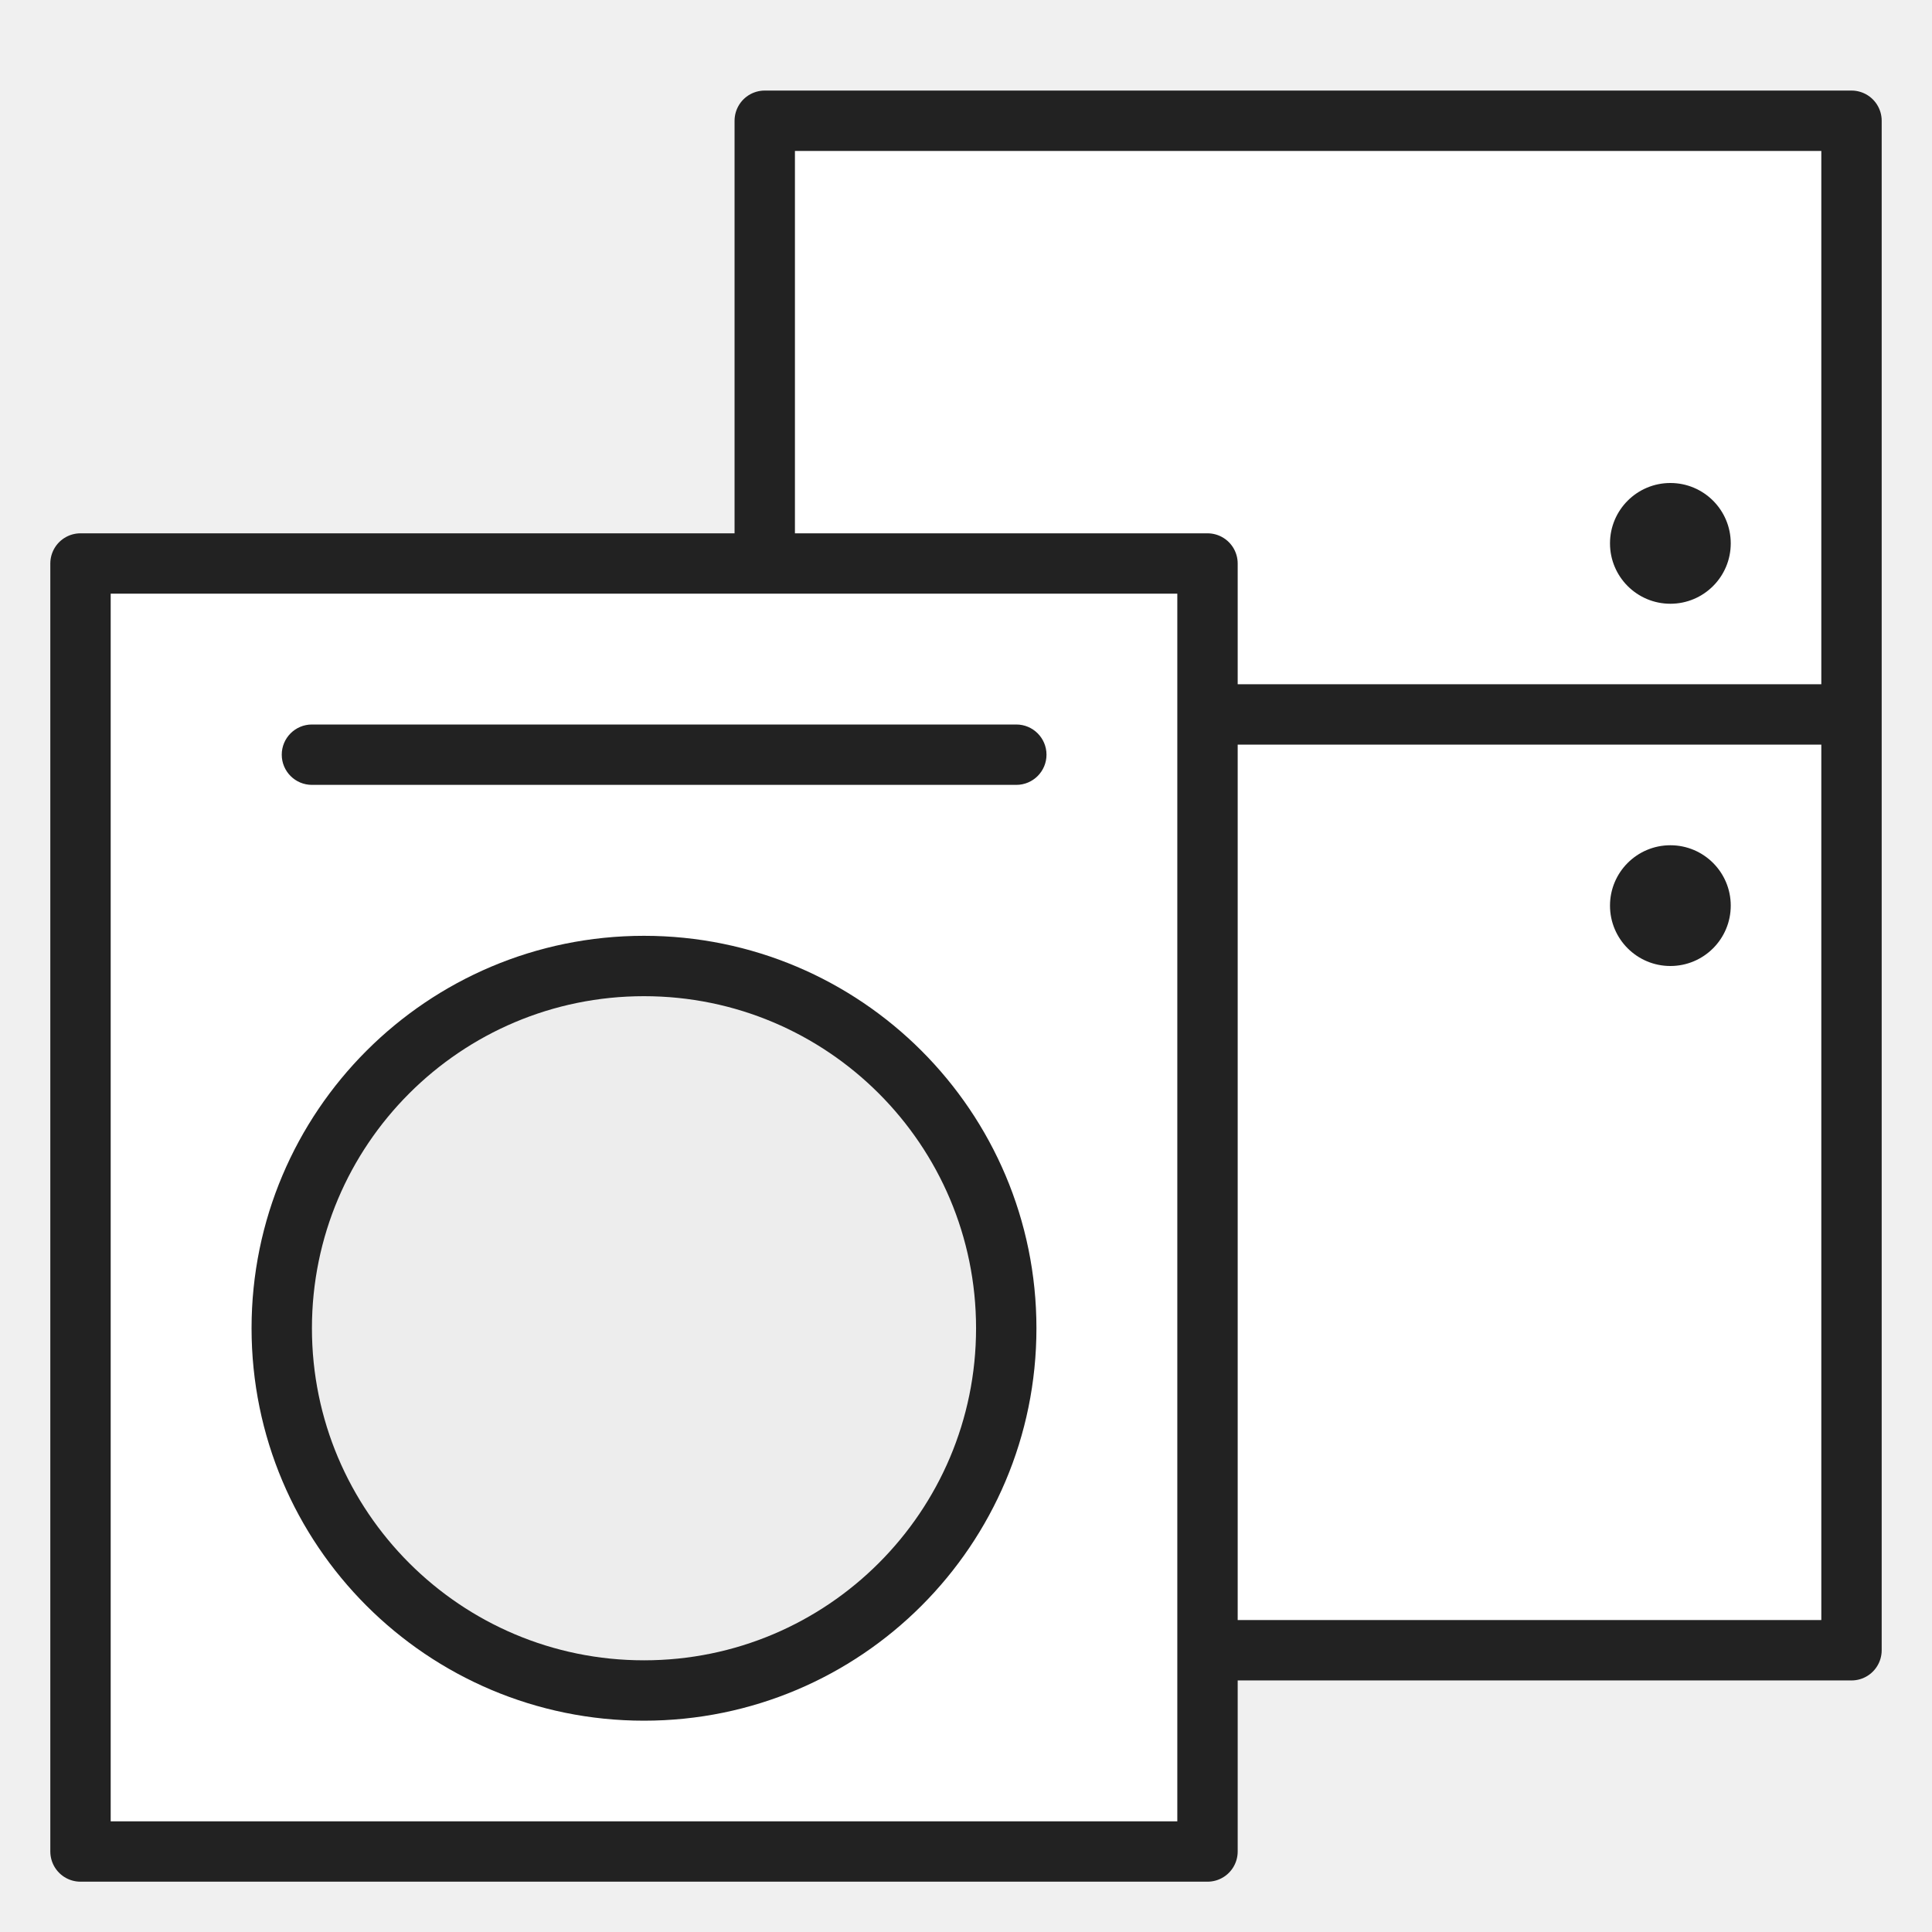
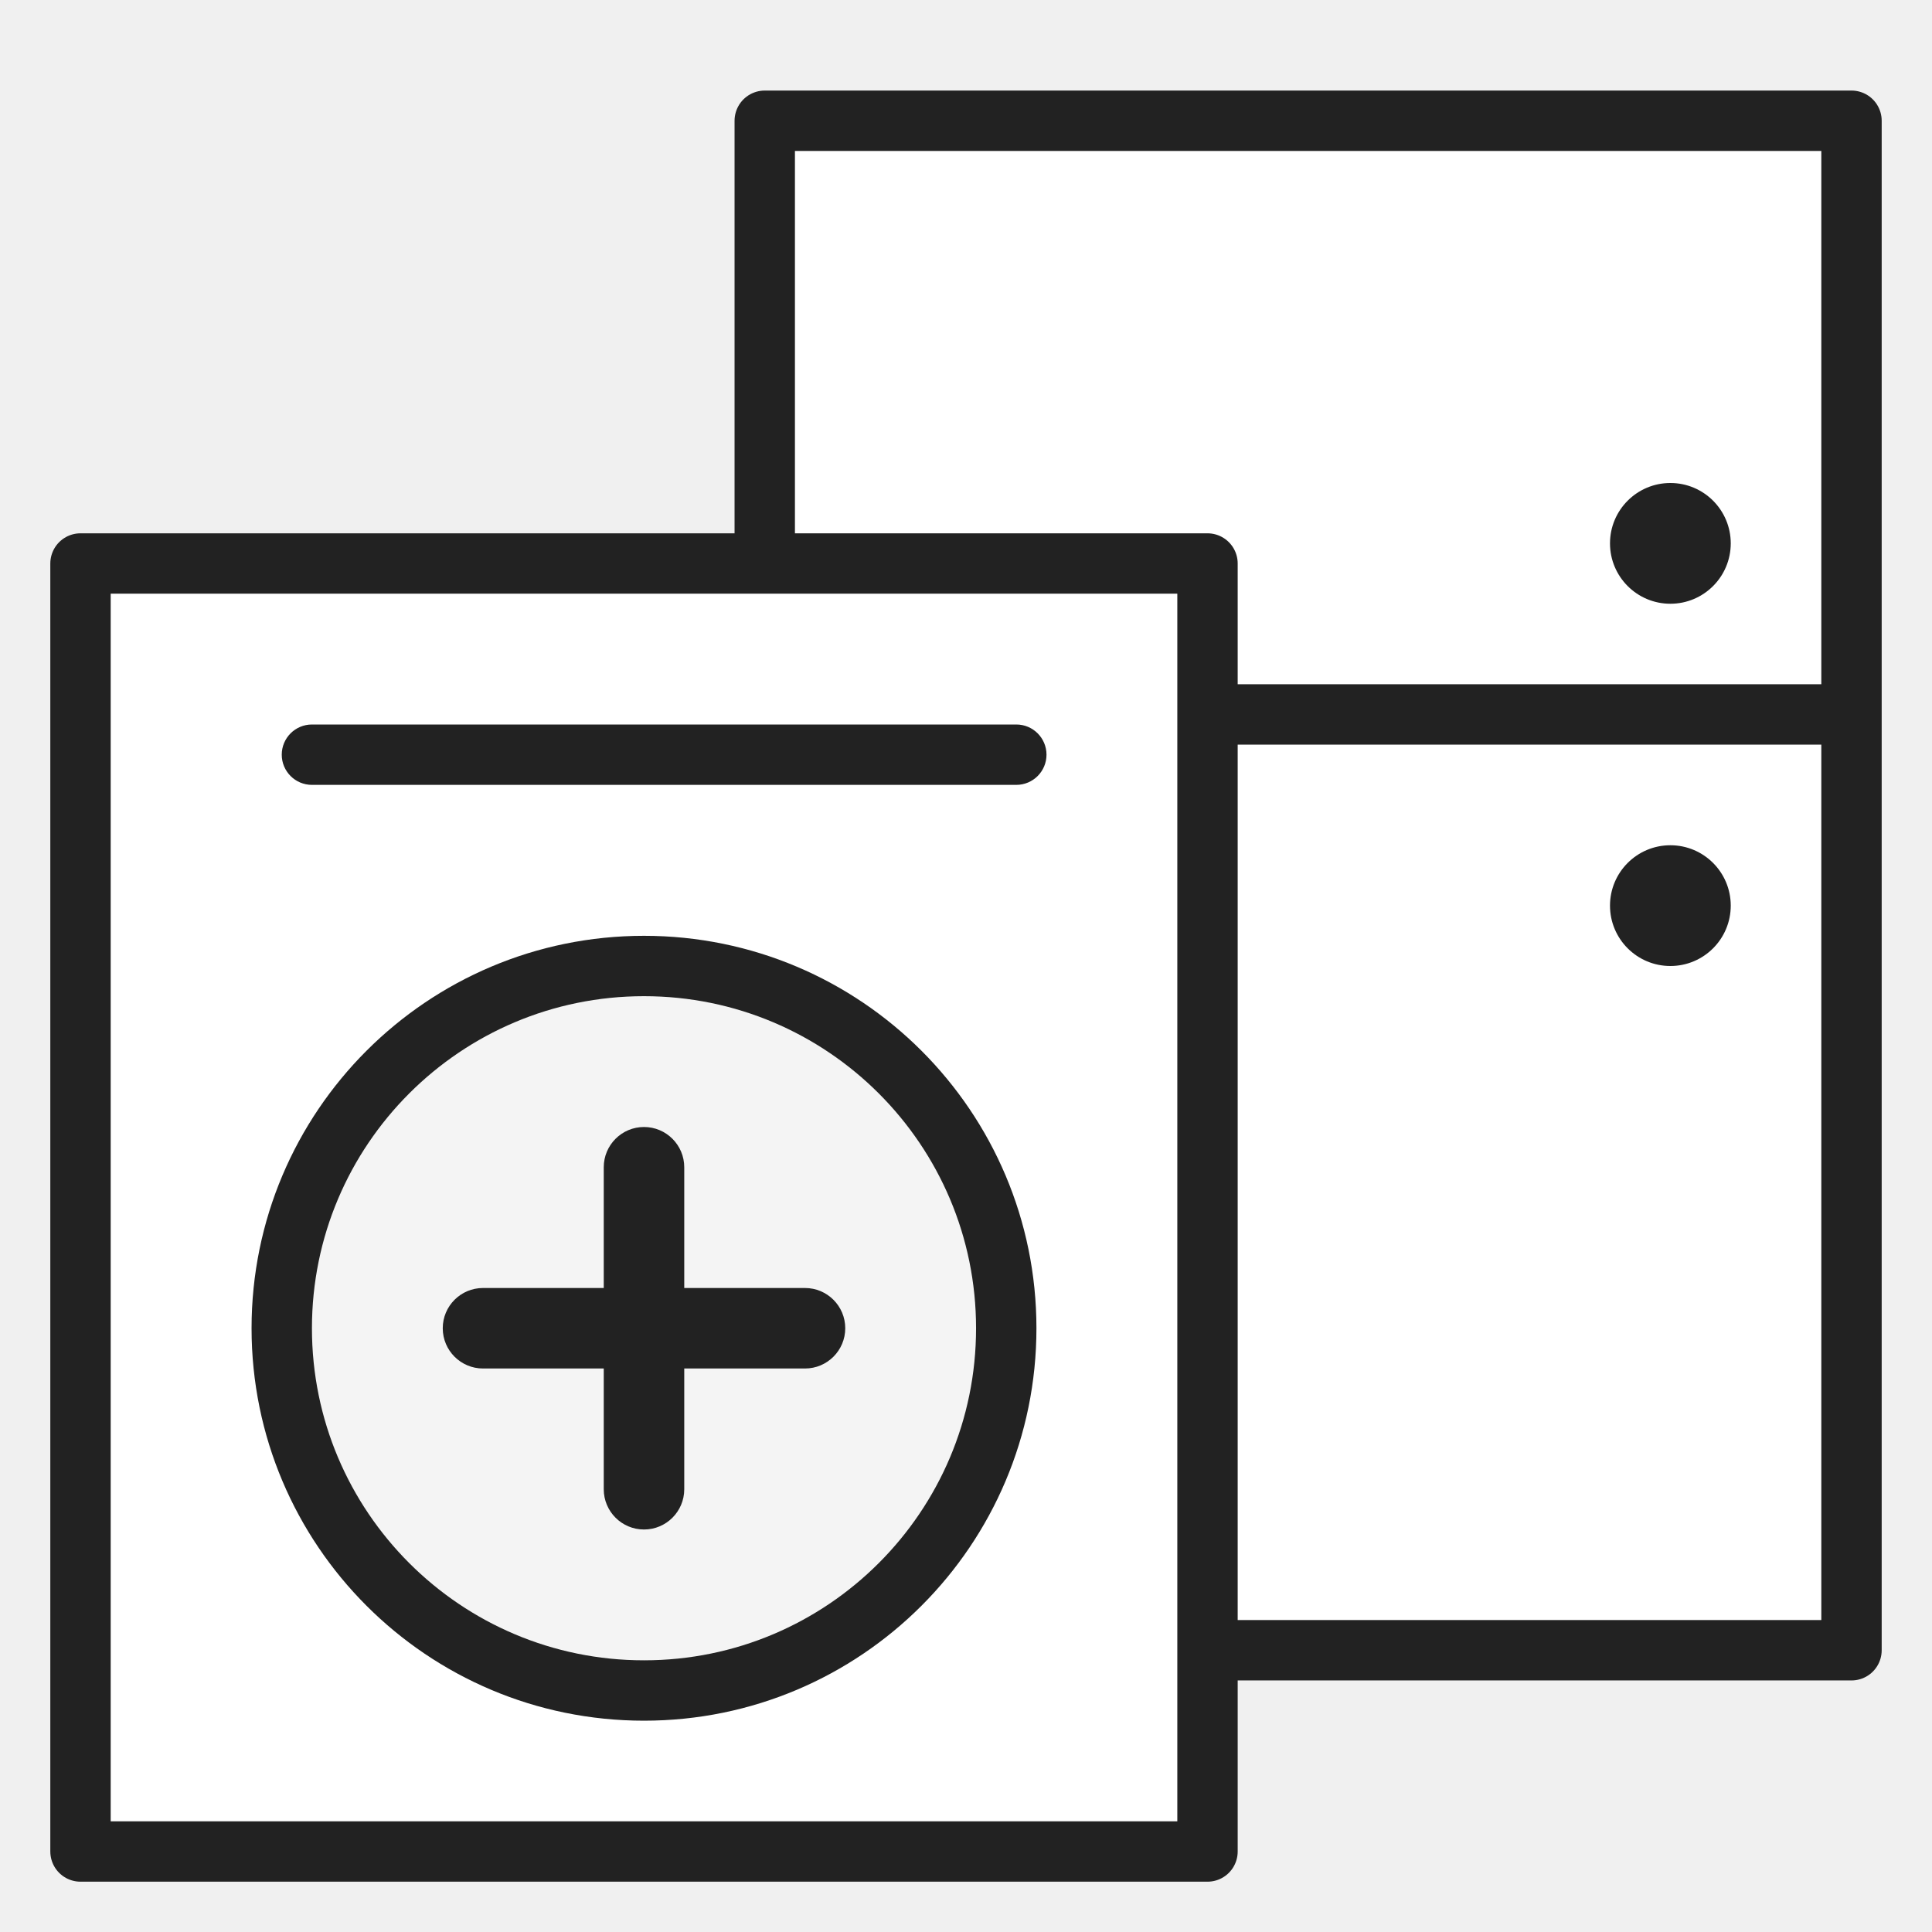
<svg xmlns="http://www.w3.org/2000/svg" width="48px" height="48px" viewBox="0 0 48 48" version="1.1">
  <g id="Page-1" stroke="none" stroke-width="1" fill="none" fill-rule="evenodd">
-     <g id="Group-124">
+     <g id="ic_main_register_48">
      <g id="Group-29">
        <rect id="Mask-Copy-8" opacity="0.3" x="0" y="0" width="48" height="48" />
        <g id="Group-28" transform="translate(2, 3)">
          <rect id="Rectangle" stroke="#222222" stroke-width="1.5" fill="#FFFFFF" stroke-linecap="round" stroke-linejoin="round" x="17" y="0" width="27" height="38" />
          <rect id="Rectangle" fill="#222222" x="27" y="14" width="17" height="1.5" />
          <rect id="Rectangle" fill="#222222" x="38" y="9" width="3" height="3" rx="1.5" />
          <rect id="Rectangle" fill="#222222" x="38" y="18" width="3" height="3" rx="1.5" />
          <rect id="Rectangle" stroke="#222222" stroke-width="1.5" fill="#FFFFFF" stroke-linecap="round" stroke-linejoin="round" x="0" y="11" width="28" height="32" />
-           <circle id="Oval" stroke="#222222" stroke-width="1.5" fill="#EDEDED" stroke-linecap="round" stroke-linejoin="round" cx="14" cy="30" r="9" />
-           <path d="" id="Rectangle" stroke="#222222" />
-           <path d="" id="Rectangle" stroke="#222222" transform="translate(14, 30) rotate(-270) translate(-14, -30) " />
+           <circle id="Oval" stroke="#222222" stroke-width="1.5" fill="#F4F4F4" stroke-linecap="round" stroke-linejoin="round" cx="14" cy="30" r="9" />
+           <path d="M18,29 C18.552,29 19,29.448 19,30 C19,30.552 18.552,31 18,31 L10,31 C9.448,31 9,30.552 9,30 C9,29.448 9.448,29 10,29 L18,29 Z" id="Rectangle" fill="#222222" fill-rule="nonzero" />
+           <path d="M18,29 C18.552,29 19,29.448 19,30 C19,30.552 18.552,31 18,31 L10,31 C9.448,31 9,30.552 9,30 C9,29.448 9.448,29 10,29 L18,29 Z" id="Rectangle" fill="#222222" fill-rule="nonzero" transform="translate(14, 30) rotate(-270) translate(-14, -30) " />
          <rect id="Rectangle" fill="#222222" x="5" y="15" width="19" height="1.5" rx="0.75" />
        </g>
      </g>
    </g>
  </g>
</svg>
